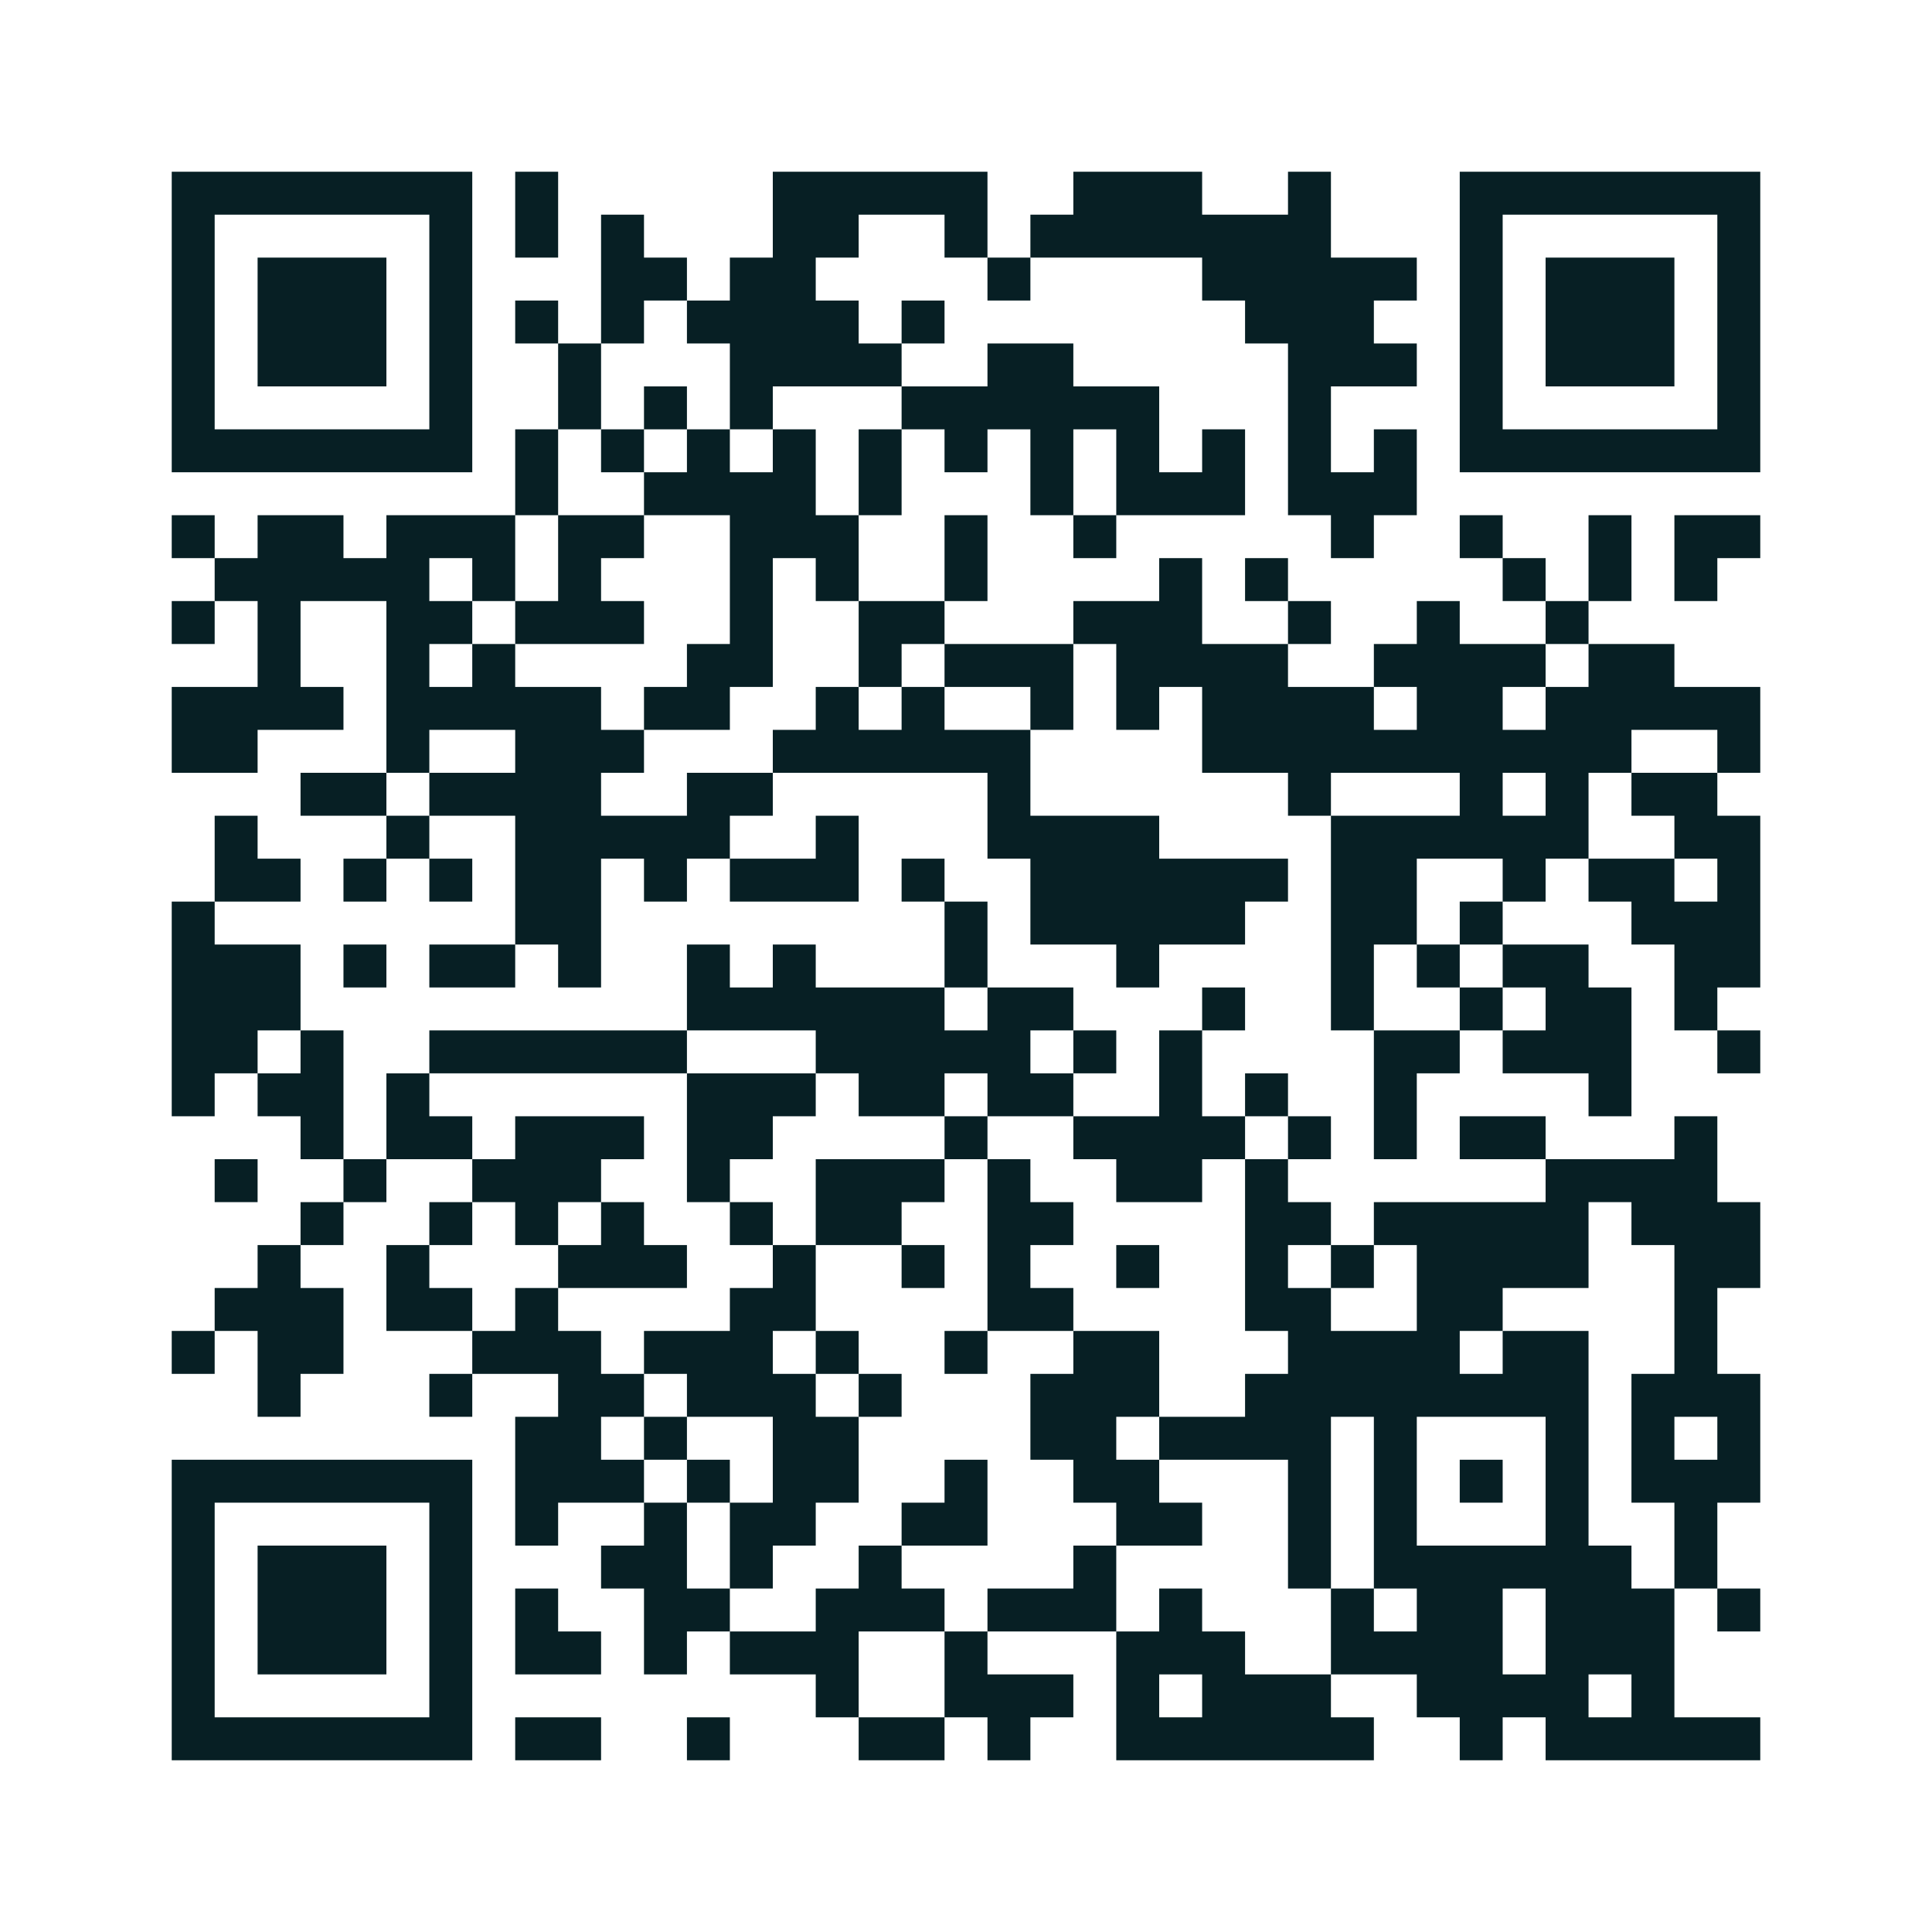
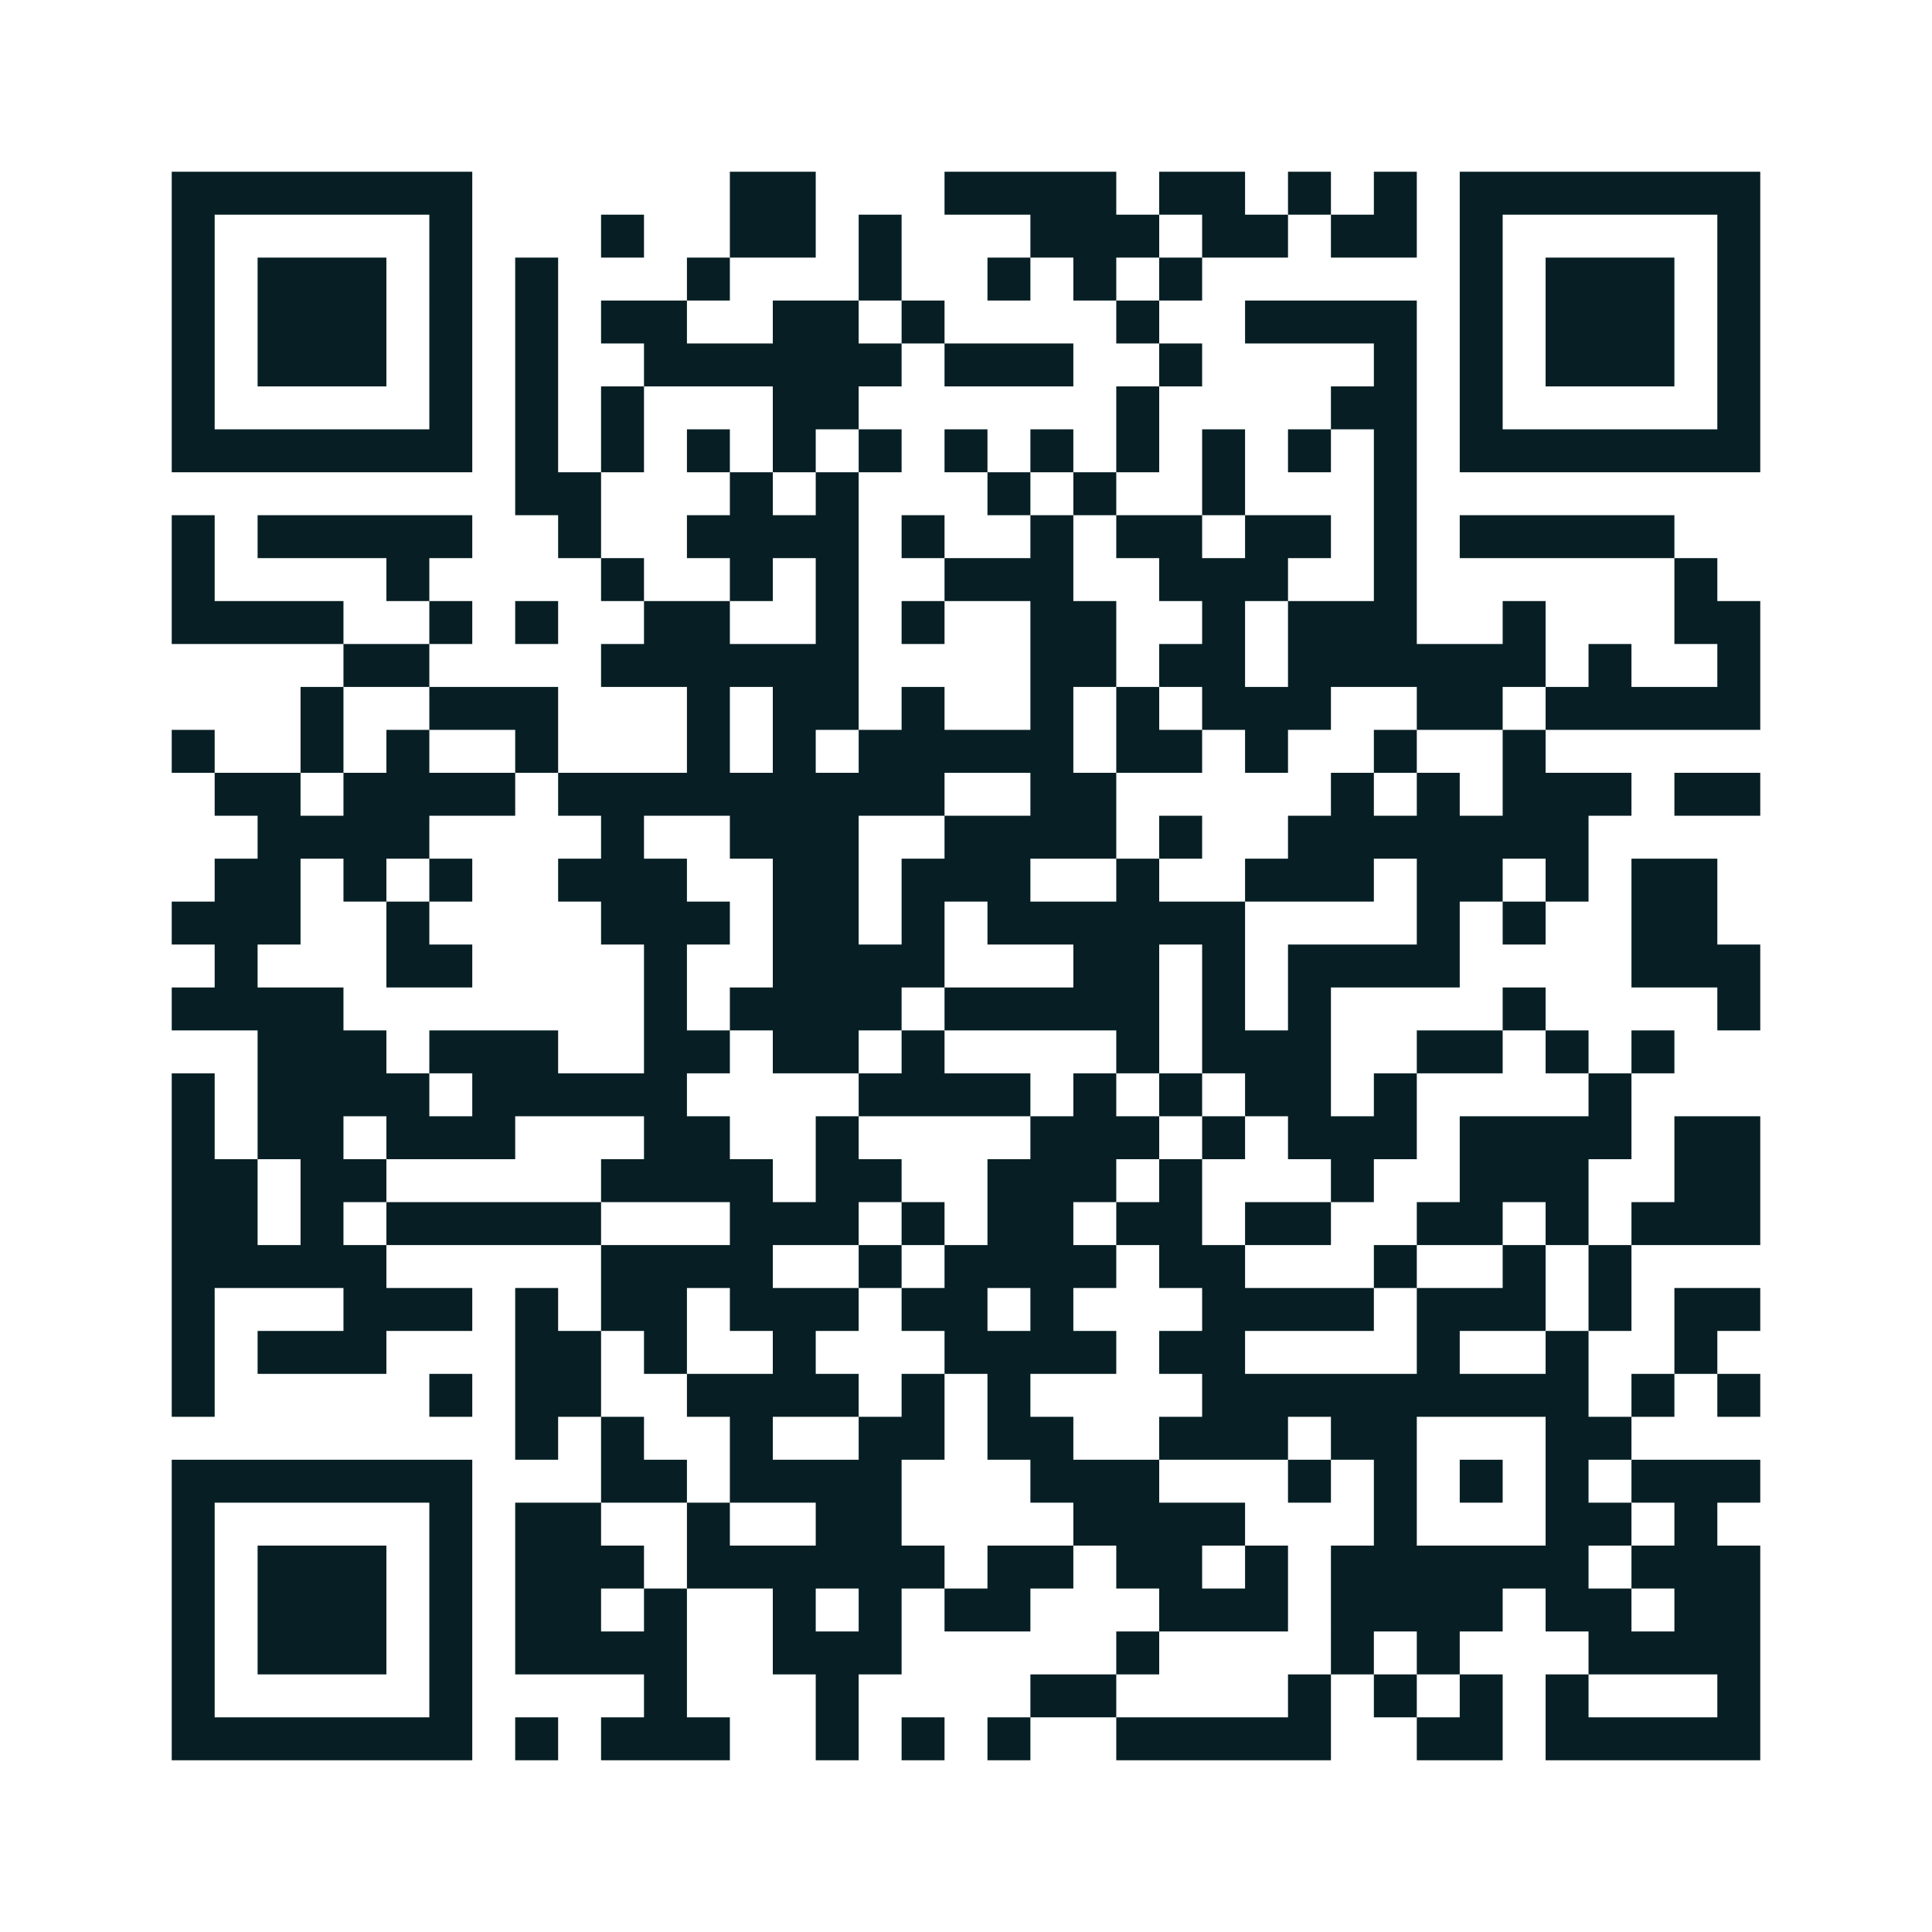
<svg xmlns="http://www.w3.org/2000/svg" width="1800" height="1800" class="segno">
  <g transform="scale(40)">
    <path fill="#fff" d="M0 0h45v45h-45z" />
-     <path class="qrline" stroke="#071f24" d="M4 4.5h7m1 0h1m5 0h5m2 0h3m2 0h1m3 0h7m-37 1h1m5 0h1m1 0h1m1 0h1m3 0h2m2 0h1m1 0h7m3 0h1m5 0h1m-37 1h1m1 0h3m1 0h1m3 0h2m1 0h2m4 0h1m4 0h5m1 0h1m1 0h3m1 0h1m-37 1h1m1 0h3m1 0h1m1 0h1m1 0h1m1 0h4m1 0h1m7 0h3m2 0h1m1 0h3m1 0h1m-37 1h1m1 0h3m1 0h1m2 0h1m3 0h4m2 0h2m5 0h3m1 0h1m1 0h3m1 0h1m-37 1h1m5 0h1m2 0h1m1 0h1m1 0h1m3 0h6m3 0h1m3 0h1m5 0h1m-37 1h7m1 0h1m1 0h1m1 0h1m1 0h1m1 0h1m1 0h1m1 0h1m1 0h1m1 0h1m1 0h1m1 0h1m1 0h7m-29 1h1m2 0h4m1 0h1m3 0h1m1 0h3m1 0h3m-29 1h1m1 0h2m1 0h3m1 0h2m2 0h3m2 0h1m2 0h1m5 0h1m2 0h1m2 0h1m1 0h2m-36 1h5m1 0h1m1 0h1m3 0h1m1 0h1m2 0h1m4 0h1m1 0h1m5 0h1m1 0h1m1 0h1m-36 1h1m1 0h1m2 0h2m1 0h3m2 0h1m2 0h2m3 0h3m2 0h1m2 0h1m2 0h1m-31 1h1m2 0h1m1 0h1m4 0h2m2 0h1m1 0h3m1 0h4m2 0h4m1 0h2m-35 1h4m1 0h5m1 0h2m2 0h1m1 0h1m2 0h1m1 0h1m1 0h4m1 0h2m1 0h5m-37 1h2m3 0h1m2 0h3m3 0h6m4 0h10m2 0h1m-34 1h2m1 0h4m2 0h2m5 0h1m6 0h1m3 0h1m1 0h1m1 0h2m-35 1h1m3 0h1m2 0h5m2 0h1m3 0h4m4 0h6m2 0h2m-36 1h2m1 0h1m1 0h1m1 0h2m1 0h1m1 0h3m1 0h1m2 0h6m1 0h2m2 0h1m1 0h2m1 0h1m-37 1h1m7 0h2m8 0h1m1 0h5m2 0h2m1 0h1m3 0h3m-37 1h3m1 0h1m1 0h2m1 0h1m2 0h1m1 0h1m3 0h1m3 0h1m4 0h1m1 0h1m1 0h2m2 0h2m-37 1h3m9 0h6m1 0h2m3 0h1m2 0h1m2 0h1m1 0h2m1 0h1m-36 1h2m1 0h1m2 0h6m3 0h5m1 0h1m1 0h1m4 0h2m1 0h3m2 0h1m-37 1h1m1 0h2m1 0h1m6 0h3m1 0h2m1 0h2m2 0h1m1 0h1m2 0h1m4 0h1m-31 1h1m1 0h2m1 0h3m1 0h2m4 0h1m2 0h4m1 0h1m1 0h1m1 0h2m3 0h1m-35 1h1m2 0h1m2 0h3m2 0h1m2 0h3m1 0h1m2 0h2m1 0h1m6 0h4m-33 1h1m2 0h1m1 0h1m1 0h1m2 0h1m1 0h2m2 0h2m4 0h2m1 0h5m1 0h3m-35 1h1m2 0h1m3 0h3m2 0h1m2 0h1m1 0h1m2 0h1m2 0h1m1 0h1m1 0h4m2 0h2m-36 1h3m1 0h2m1 0h1m4 0h2m4 0h2m4 0h2m2 0h2m4 0h1m-36 1h1m1 0h2m3 0h3m1 0h3m1 0h1m2 0h1m2 0h2m3 0h4m1 0h2m2 0h1m-34 1h1m3 0h1m2 0h2m1 0h3m1 0h1m3 0h3m2 0h8m1 0h3m-29 1h2m1 0h1m2 0h2m4 0h2m1 0h4m1 0h1m3 0h1m1 0h1m1 0h1m-37 1h7m1 0h3m1 0h1m1 0h2m2 0h1m2 0h2m3 0h1m1 0h1m1 0h1m1 0h1m1 0h3m-37 1h1m5 0h1m1 0h1m2 0h1m1 0h2m2 0h2m3 0h2m2 0h1m1 0h1m3 0h1m2 0h1m-36 1h1m1 0h3m1 0h1m3 0h2m1 0h1m2 0h1m4 0h1m4 0h1m1 0h6m1 0h1m-36 1h1m1 0h3m1 0h1m1 0h1m2 0h2m2 0h3m1 0h3m1 0h1m3 0h1m1 0h2m1 0h3m1 0h1m-37 1h1m1 0h3m1 0h1m1 0h2m1 0h1m1 0h3m2 0h1m3 0h3m2 0h4m1 0h3m-35 1h1m5 0h1m8 0h1m2 0h3m1 0h1m1 0h3m2 0h4m1 0h1m-35 1h7m1 0h2m2 0h1m3 0h2m1 0h1m2 0h6m2 0h1m1 0h5" />
+     <path class="qrline" stroke="#071f24" d="M4 4.5h7m6 0h2m3 0h4m1 0h2m1 0h1m1 0h1m1 0h7m-37 1h1m5 0h1m3 0h1m2 0h2m1 0h1m3 0h3m1 0h2m1 0h2m1 0h1m5 0h1m-37 1h1m1 0h3m1 0h1m1 0h1m3 0h1m3 0h1m2 0h1m1 0h1m1 0h1m6 0h1m1 0h3m1 0h1m-37 1h1m1 0h3m1 0h1m1 0h1m1 0h2m2 0h2m1 0h1m4 0h1m2 0h4m1 0h1m1 0h3m1 0h1m-37 1h1m1 0h3m1 0h1m1 0h1m2 0h6m1 0h3m2 0h1m4 0h1m1 0h1m1 0h3m1 0h1m-37 1h1m5 0h1m1 0h1m1 0h1m3 0h2m6 0h1m4 0h2m1 0h1m5 0h1m-37 1h7m1 0h1m1 0h1m1 0h1m1 0h1m1 0h1m1 0h1m1 0h1m1 0h1m1 0h1m1 0h1m1 0h1m1 0h7m-29 1h2m3 0h1m1 0h1m3 0h1m1 0h1m2 0h1m3 0h1m-29 1h1m1 0h5m2 0h1m2 0h4m1 0h1m2 0h1m1 0h2m1 0h2m1 0h1m1 0h5m-35 1h1m4 0h1m4 0h1m2 0h1m1 0h1m2 0h3m2 0h3m2 0h1m6 0h1m-36 1h4m2 0h1m1 0h1m2 0h2m2 0h1m1 0h1m2 0h2m2 0h1m1 0h3m2 0h1m3 0h2m-33 1h2m4 0h6m4 0h2m1 0h2m1 0h6m1 0h1m2 0h1m-34 1h1m2 0h3m3 0h1m1 0h2m1 0h1m2 0h1m1 0h1m1 0h3m2 0h2m1 0h5m-37 1h1m2 0h1m1 0h1m2 0h1m3 0h1m1 0h1m1 0h5m1 0h2m1 0h1m2 0h1m2 0h1m-31 1h2m1 0h4m1 0h9m2 0h2m5 0h1m1 0h1m1 0h3m1 0h2m-35 1h4m4 0h1m2 0h3m2 0h4m1 0h1m2 0h7m-32 1h2m1 0h1m1 0h1m2 0h3m2 0h2m1 0h3m2 0h1m2 0h3m1 0h2m1 0h1m1 0h2m-36 1h3m2 0h1m4 0h3m1 0h2m1 0h1m1 0h6m4 0h1m1 0h1m2 0h2m-35 1h1m3 0h2m4 0h1m2 0h4m3 0h2m1 0h1m1 0h4m4 0h3m-37 1h4m7 0h1m1 0h4m1 0h5m1 0h1m1 0h1m4 0h1m4 0h1m-35 1h3m1 0h3m2 0h2m1 0h2m1 0h1m4 0h1m1 0h3m2 0h2m1 0h1m1 0h1m-35 1h1m1 0h4m1 0h5m4 0h4m1 0h1m1 0h1m1 0h2m1 0h1m4 0h1m-34 1h1m1 0h2m1 0h3m3 0h2m2 0h1m4 0h3m1 0h1m1 0h3m1 0h4m1 0h2m-37 1h2m1 0h2m5 0h4m1 0h2m2 0h3m1 0h1m3 0h1m2 0h3m2 0h2m-37 1h2m1 0h1m1 0h5m3 0h3m1 0h1m1 0h2m1 0h2m1 0h2m2 0h2m1 0h1m1 0h3m-37 1h5m5 0h4m2 0h1m1 0h4m1 0h2m3 0h1m2 0h1m1 0h1m-34 1h1m3 0h3m1 0h1m1 0h2m1 0h3m1 0h2m1 0h1m3 0h4m1 0h3m1 0h1m1 0h2m-37 1h1m1 0h3m3 0h2m1 0h1m2 0h1m3 0h4m1 0h2m4 0h1m2 0h1m2 0h1m-36 1h1m5 0h1m1 0h2m2 0h4m1 0h1m1 0h1m4 0h9m1 0h1m1 0h1m-29 1h1m1 0h1m2 0h1m2 0h2m1 0h2m2 0h3m1 0h2m3 0h2m-34 1h7m3 0h2m1 0h4m3 0h3m3 0h1m1 0h1m1 0h1m1 0h1m1 0h3m-37 1h1m5 0h1m1 0h2m2 0h1m2 0h2m4 0h4m3 0h1m3 0h2m1 0h1m-36 1h1m1 0h3m1 0h1m1 0h3m1 0h6m1 0h2m1 0h2m1 0h1m1 0h6m1 0h3m-37 1h1m1 0h3m1 0h1m1 0h2m1 0h1m2 0h1m1 0h1m1 0h2m3 0h3m1 0h4m1 0h2m1 0h2m-37 1h1m1 0h3m1 0h1m1 0h4m2 0h3m5 0h1m4 0h1m1 0h1m3 0h4m-37 1h1m5 0h1m4 0h1m3 0h1m4 0h2m4 0h1m1 0h1m1 0h1m1 0h1m3 0h1m-37 1h7m1 0h1m1 0h3m2 0h1m1 0h1m1 0h1m2 0h5m2 0h2m1 0h5" />
  </g>
</svg>
